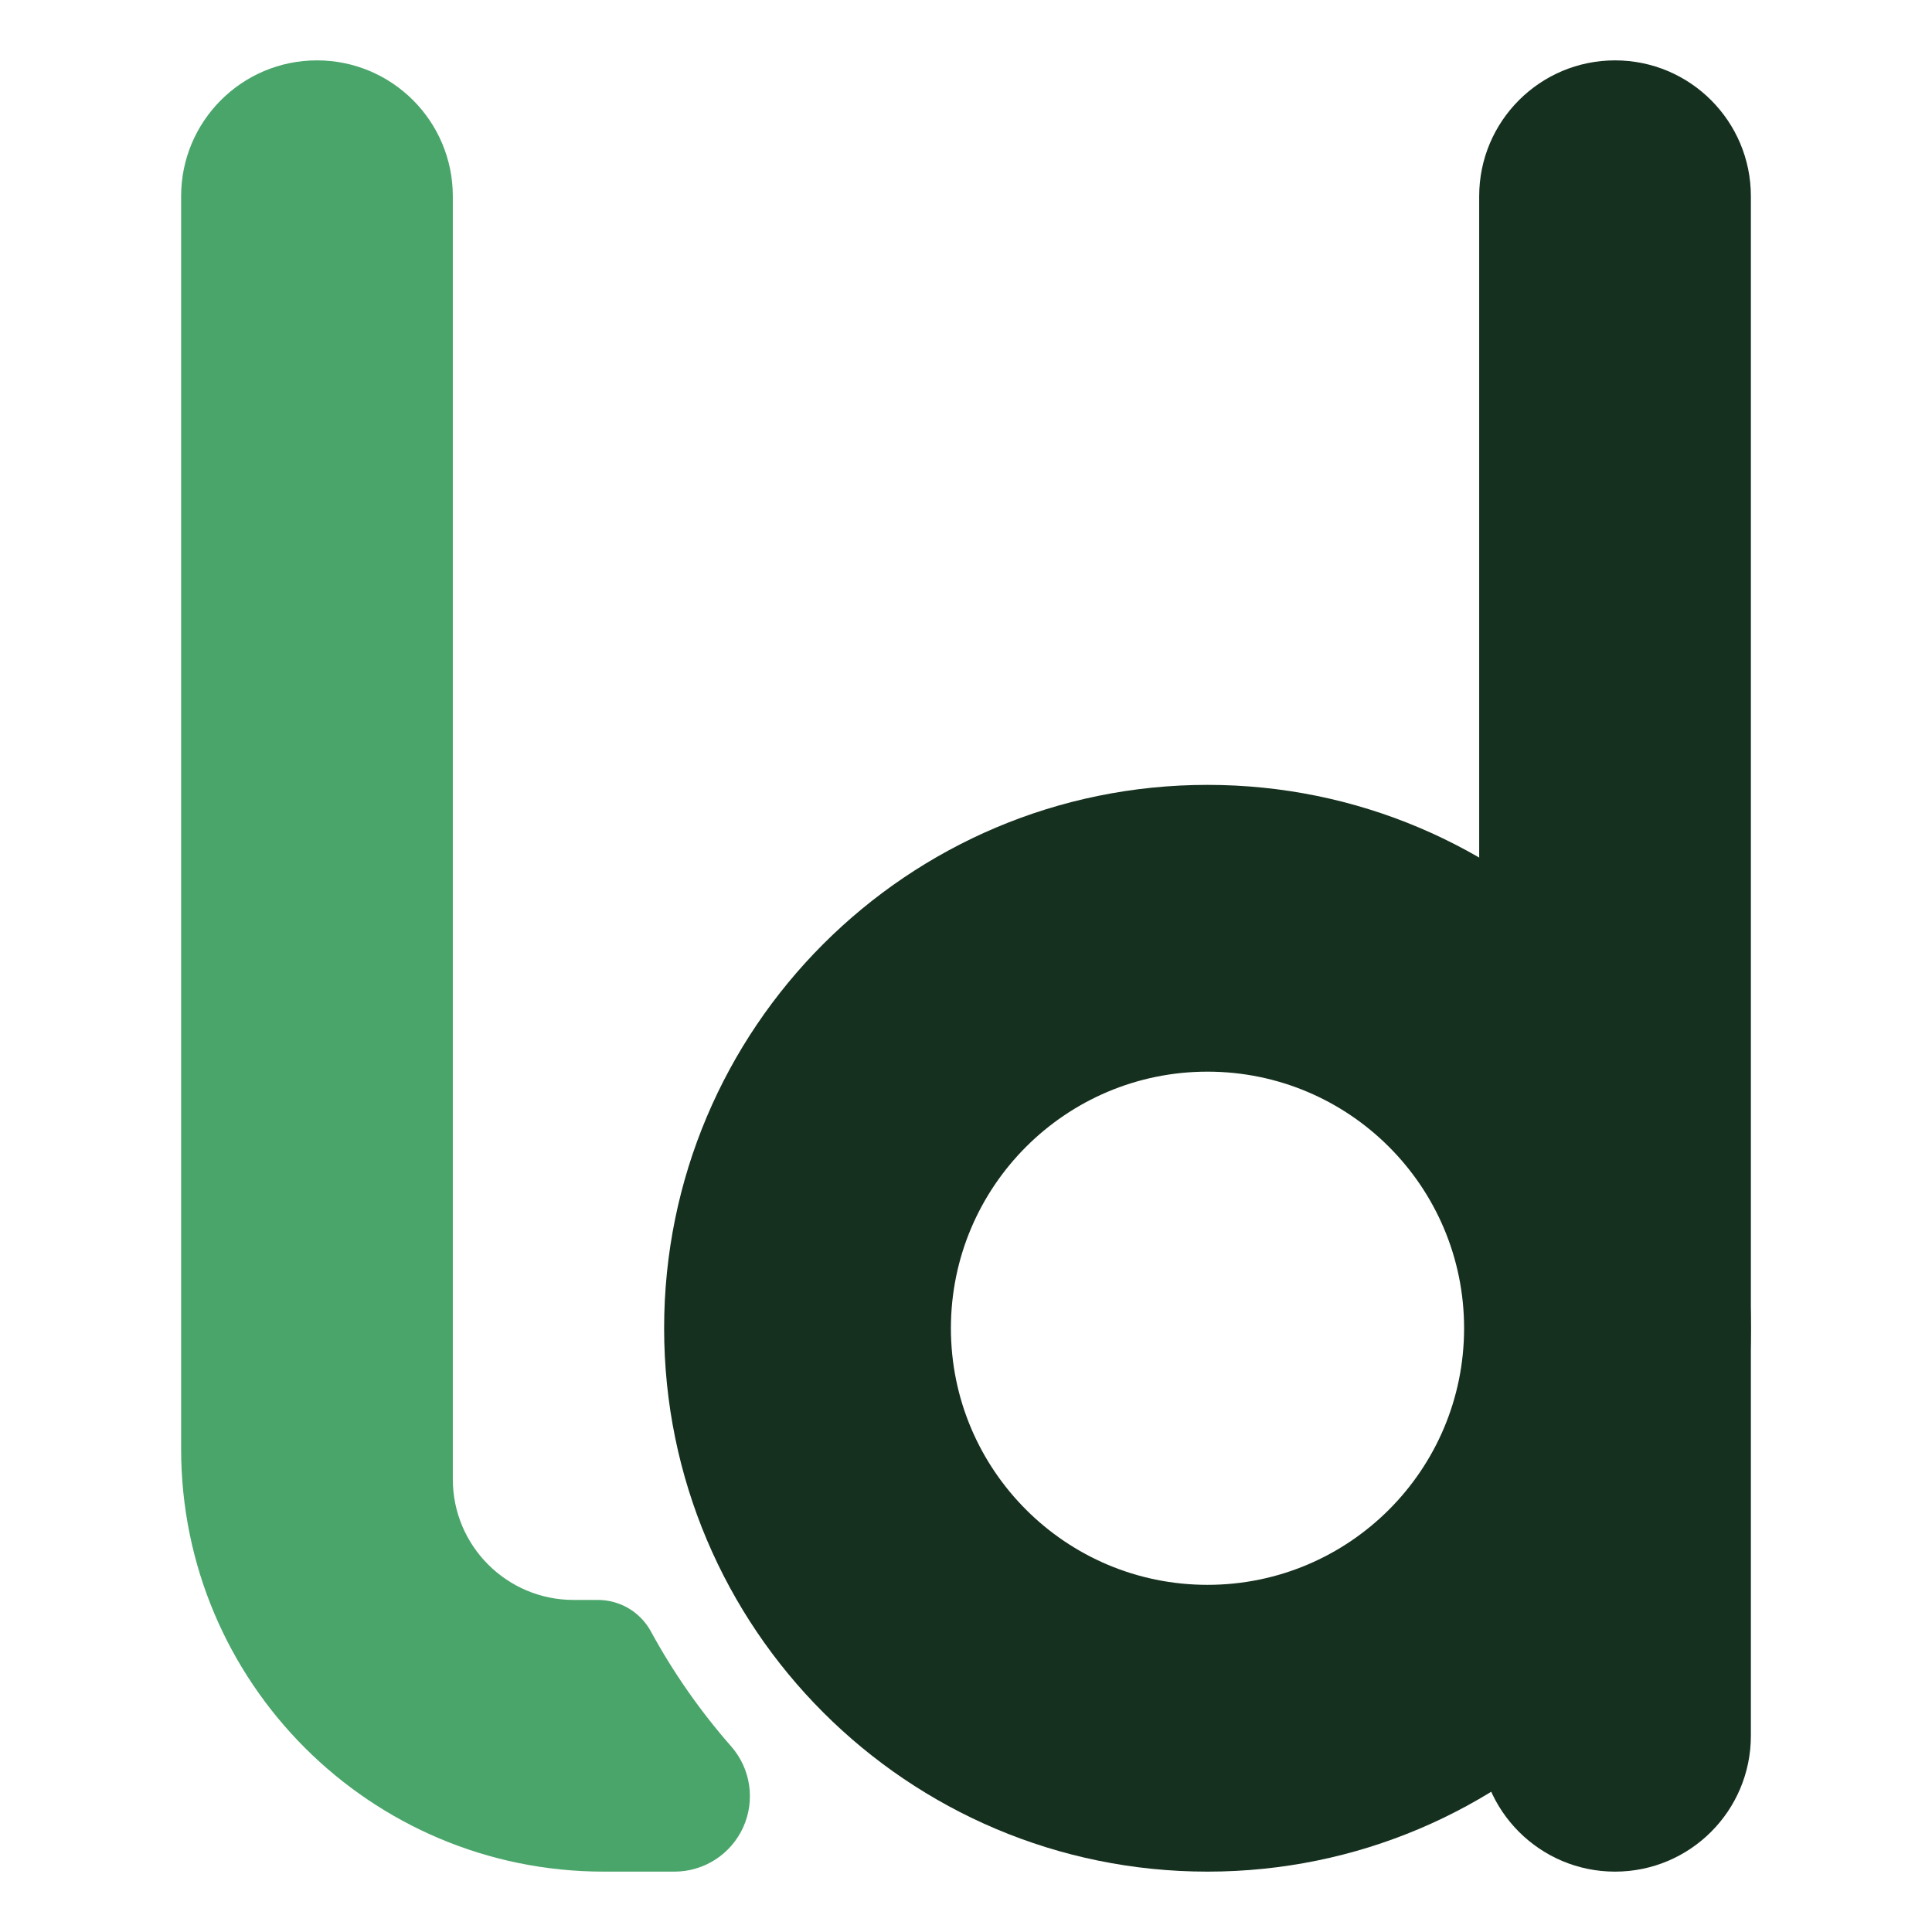
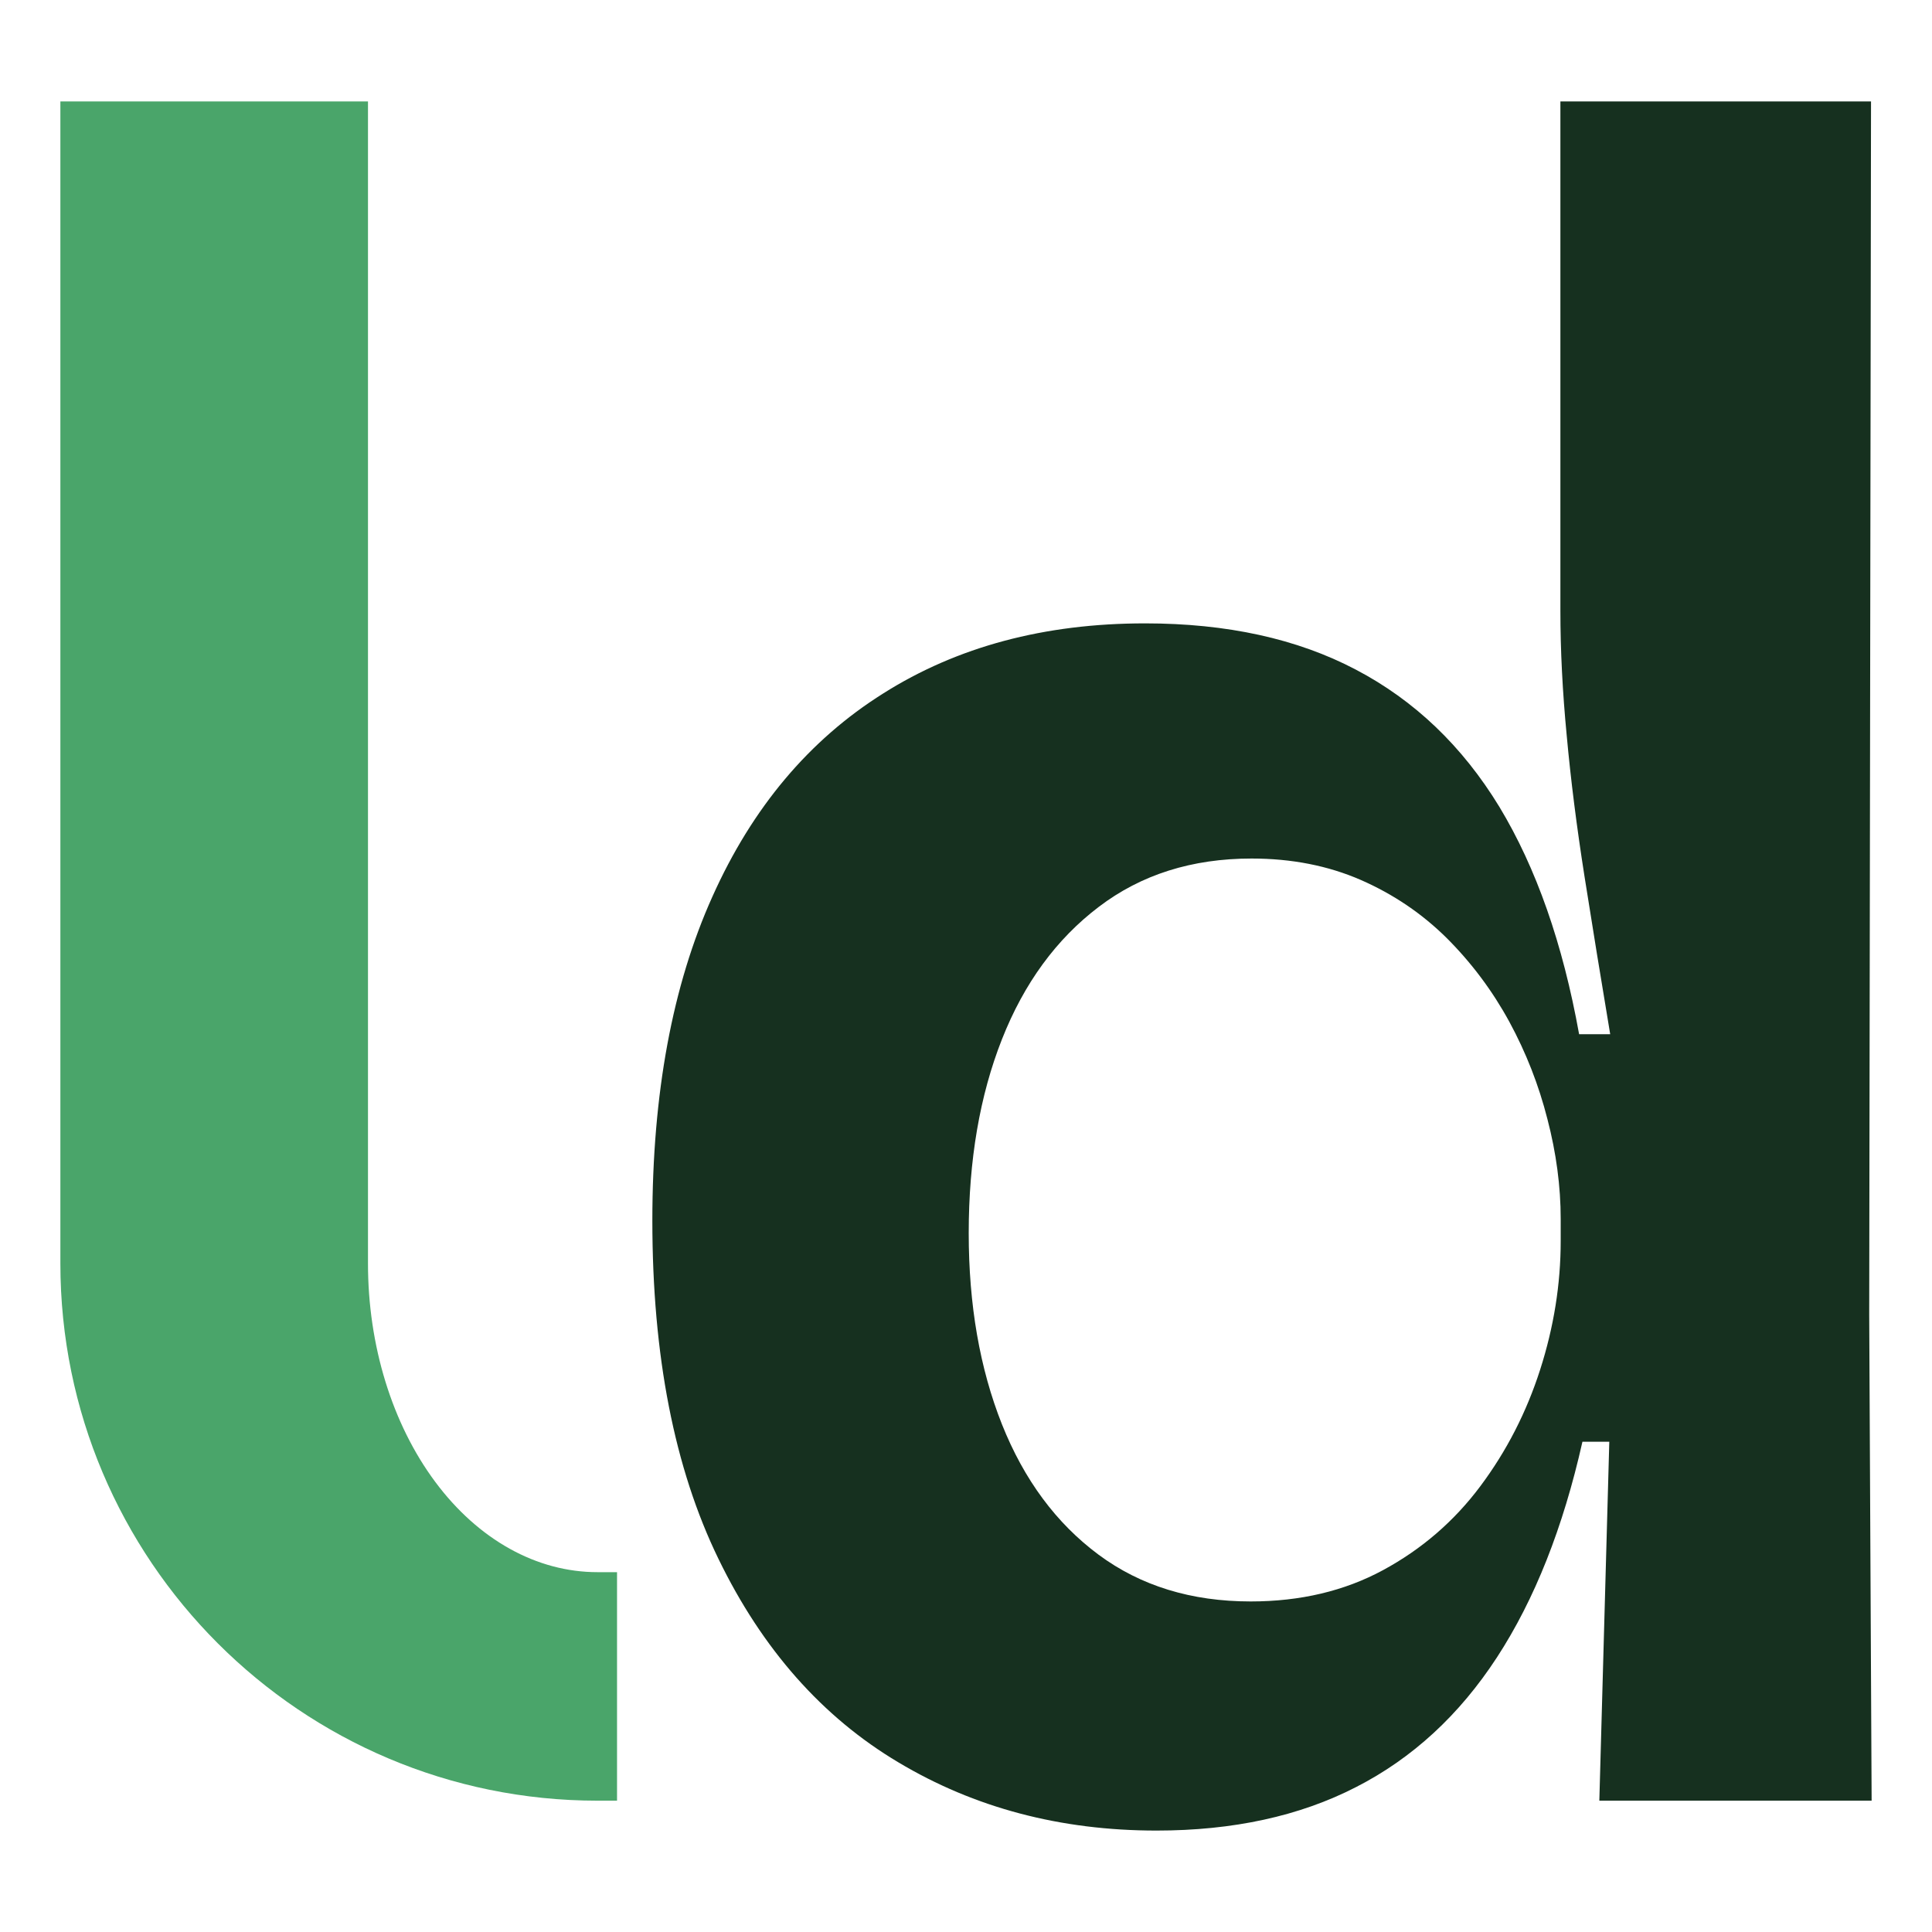
<svg xmlns="http://www.w3.org/2000/svg" viewBox="18 18 64 64">
-   <path fill="#4AA56A" d="M24 24.5A4.5 4.5 0 0 1 33 24.5V67A4 4 0 0 0 37 71H37.8A2 2 0 0 1 39.56 72.04A21 21 0 0 0 42.22 75.85A2.5 2.5 0 0 1 40.34 80H38A14 14 0 0 1 24 66Z" />
-   <rect fill="#16301F" x="67" y="20" width="9" height="60" rx="4.5" />
-   <path fill="#16301F" fill-rule="evenodd" d="M40 62A18 18 0 1 0 76 62A18 18 0 1 0 40 62ZM49.5 62A8.5 8.5 0 1 0 66.5 62A8.5 8.5 0 1 0 49.5 62Z" />
+   <path fill="#4AA56A" d="M20 21.36L30.19 21.36L30.19 59.85A7.6 10.22 0 0 0 37.8 70.08L38.44 70.08L38.44 77.65L37.8 77.65A17.8 17.8 0 0 1 20 59.85Z" />
+   <path fill="#16301F" d="M56.31 78.64Q51.54 78.64 47.76 76.38Q43.98 74.13 41.8 69.64Q39.61 65.14 39.61 58.44Q39.61 52.12 41.6 47.7Q43.58 43.28 47.26 40.97Q50.93 38.65 55.93 38.65Q60 38.65 62.91 40.18Q65.83 41.71 67.67 44.73Q69.5 47.76 70.31 52.26L71.34 52.26Q70.88 49.51 70.49 47.04Q70.1 44.56 69.9 42.37Q69.69 40.19 69.69 38.23L69.69 21.36L79.98 21.36L79.92 61.54L80 77.65L70.98 77.65L71.31 65.76L70.42 65.76Q69.46 70.03 67.59 72.9Q65.72 75.77 62.92 77.2Q60.12 78.64 56.31 78.64ZM59.43 71.05Q61.9 71.05 63.82 70.01Q65.74 68.97 67.04 67.23Q68.34 65.49 69.02 63.37Q69.7 61.25 69.7 59.11L69.7 58.38Q69.7 56.76 69.26 55.07Q68.83 53.38 68 51.85Q67.16 50.31 65.93 49.08Q64.7 47.86 63.08 47.15Q61.45 46.44 59.46 46.44Q56.5 46.44 54.4 48.04Q52.29 49.64 51.19 52.43Q50.09 55.22 50.09 58.85Q50.09 62.41 51.19 65.18Q52.29 67.94 54.39 69.5Q56.48 71.05 59.43 71.05Z" />
</svg>
